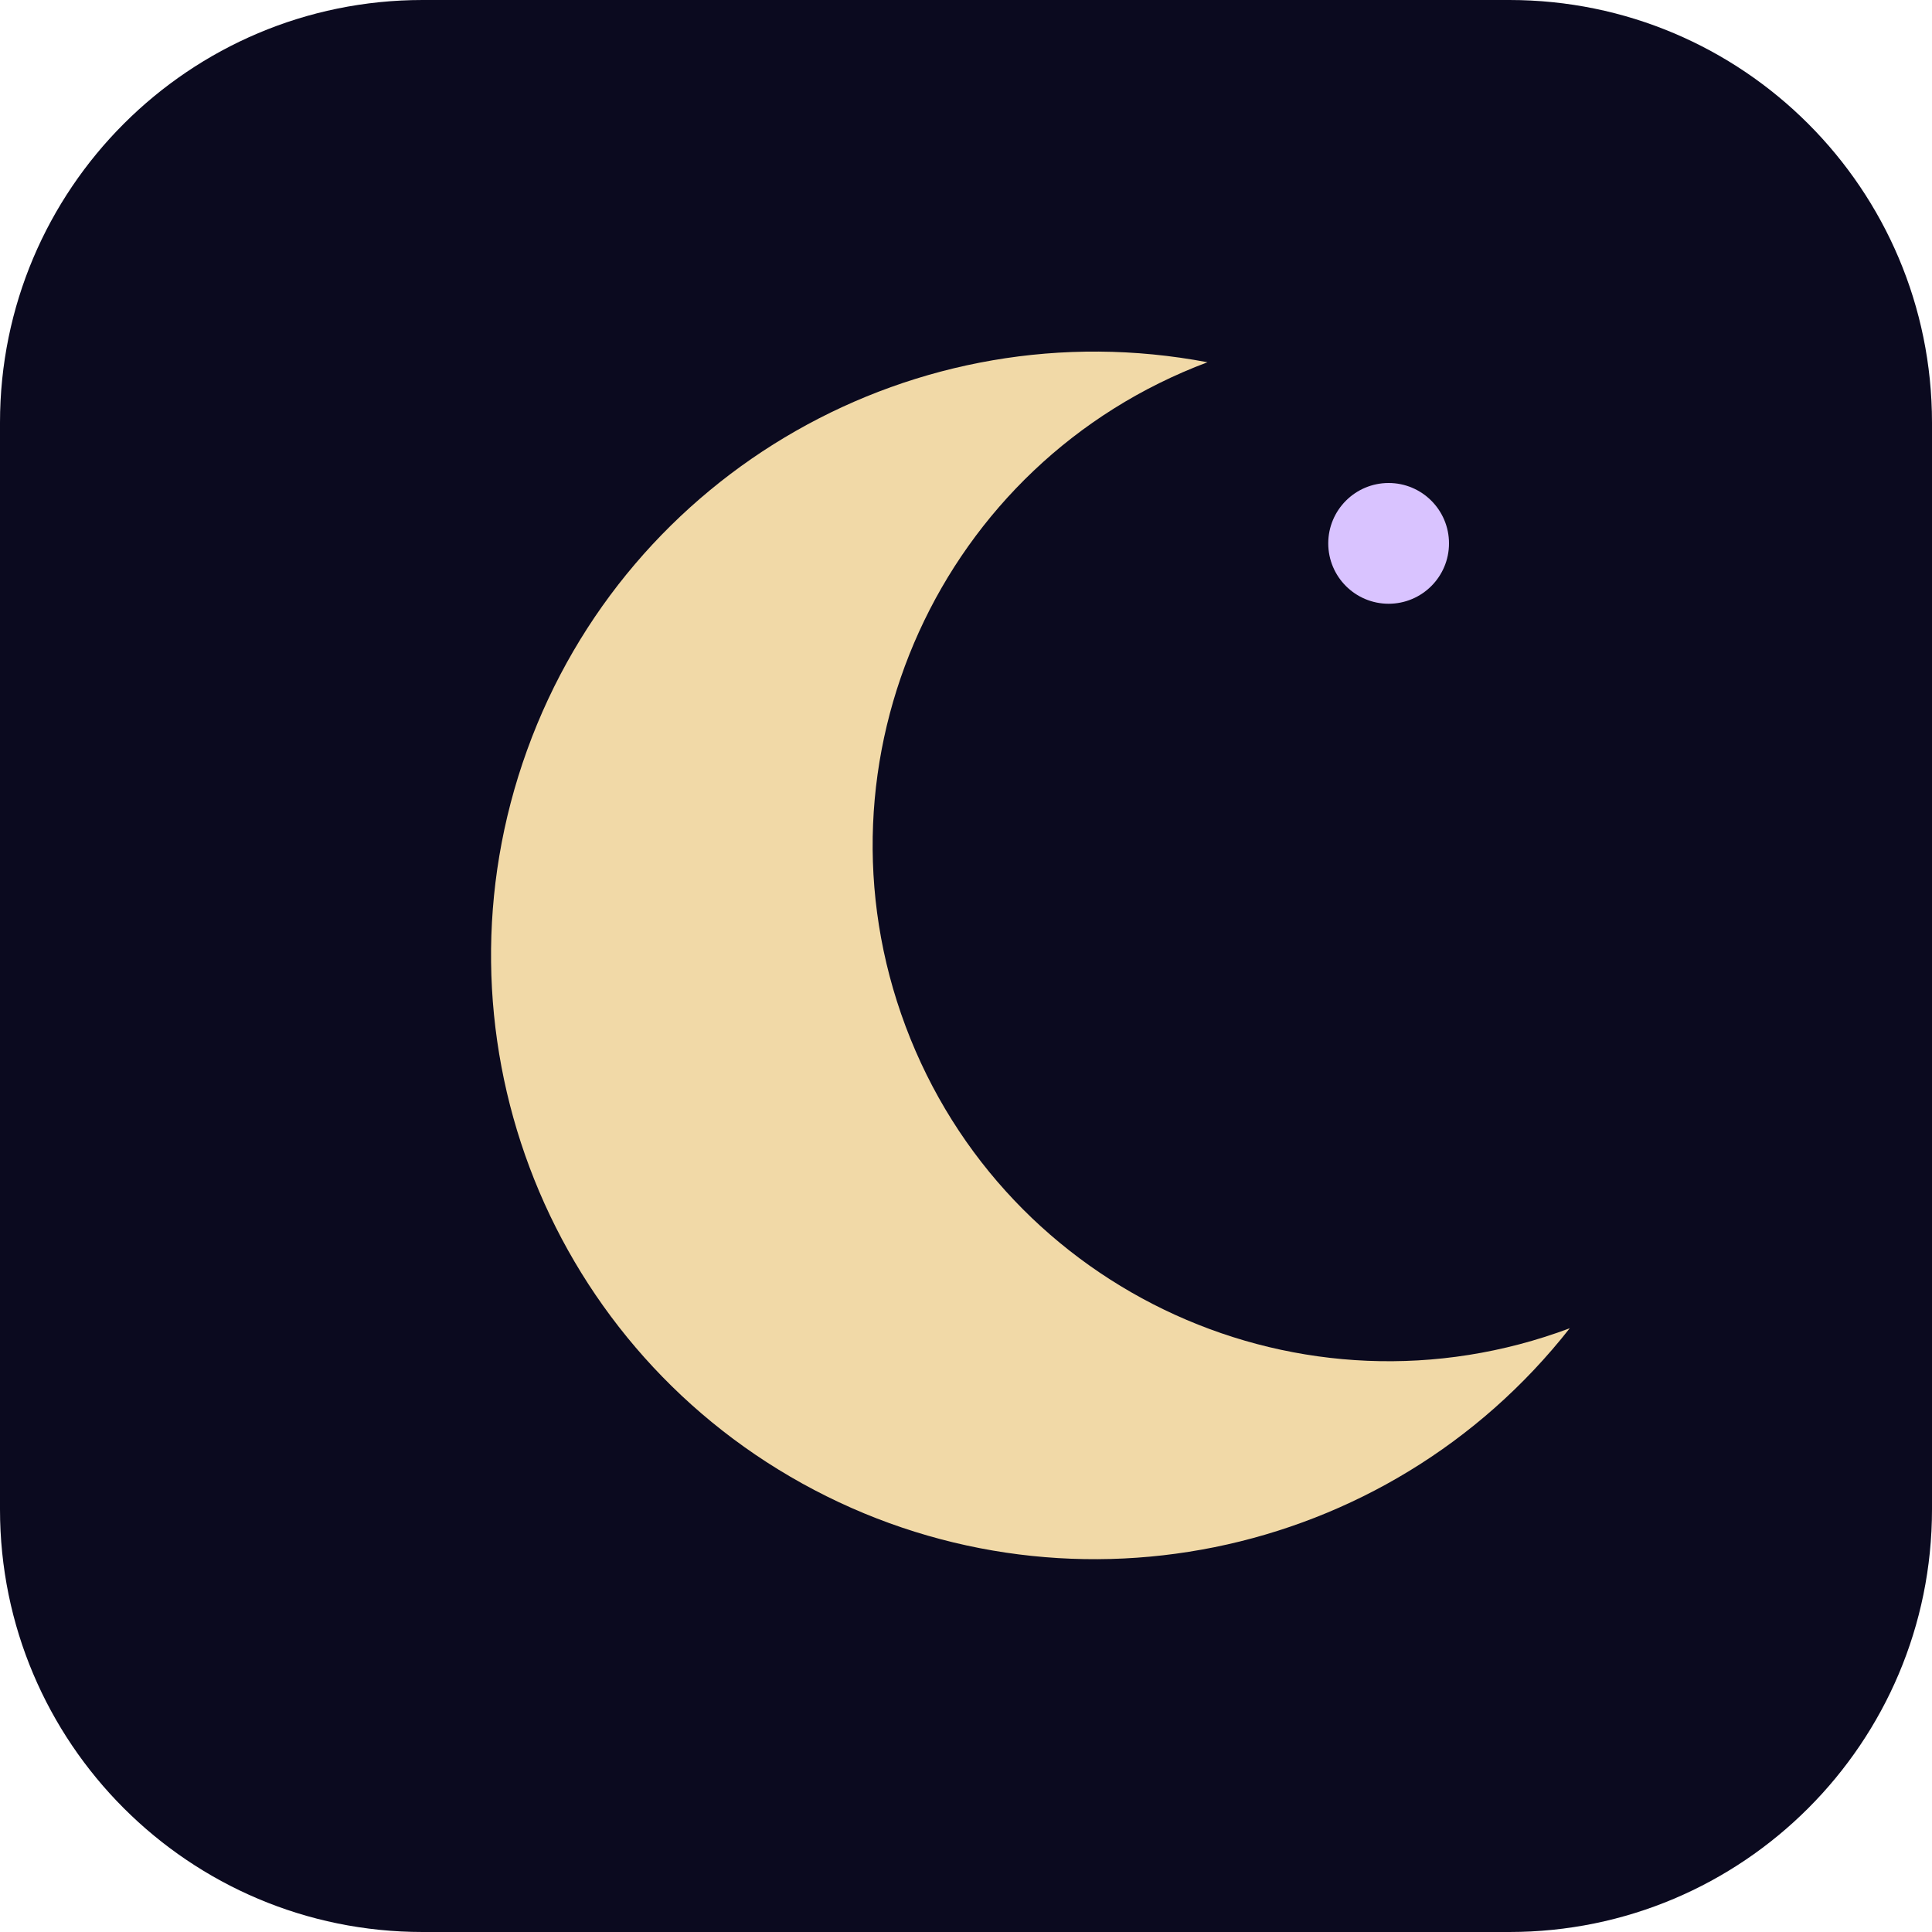
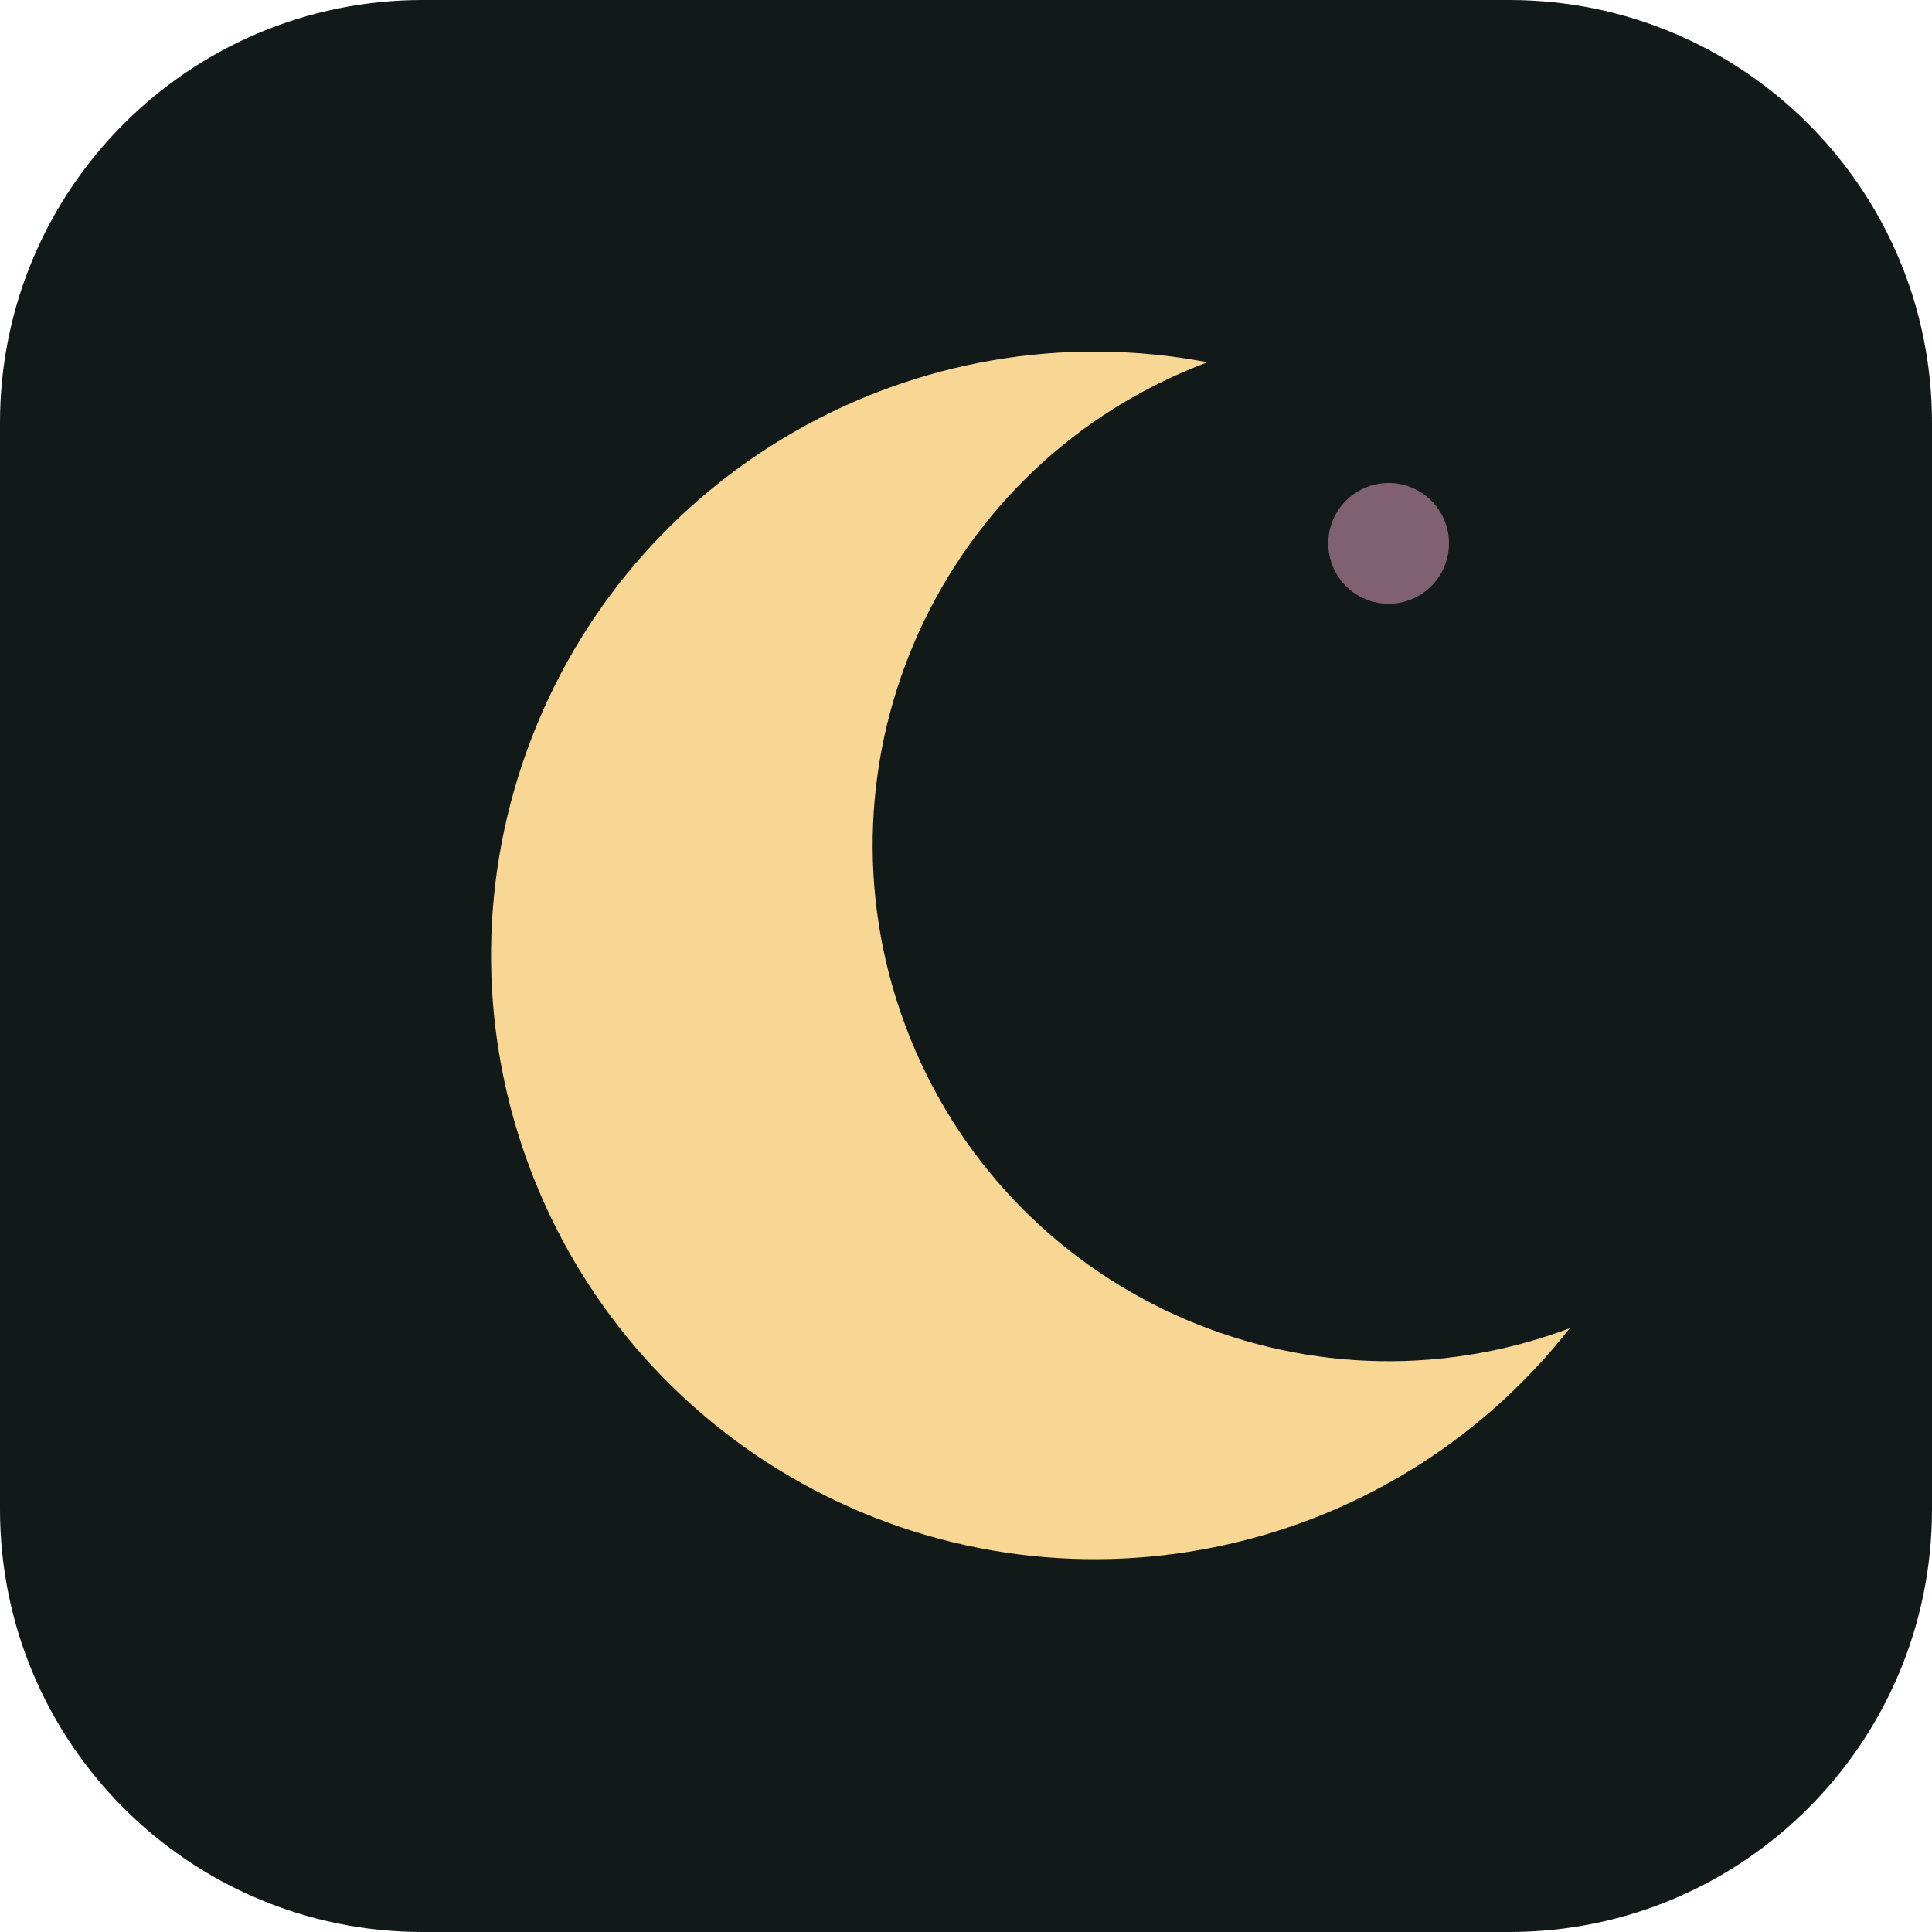
<svg xmlns="http://www.w3.org/2000/svg" viewBox="0 0 64 64">
-   <rect width="64" height="64" rx="14" fill="#0b0a1f" />
-   <path d="M40 12a20 20 0 1 0 12 32A16 16 0 1 1 40 12z" fill="#f1d9a7" />
-   <circle cx="46" cy="18" r="2" fill="#d9c3ff" />
+   <rect width="64" height="64" rx="14" fill="#111A19" />
+   <path d="M40 12a20 20 0 1 0 12 32A16 16 0 1 1 40 12z" fill="#F8D794" />
+   <circle cx="46" cy="18" r="2" fill="#806172" />
</svg>
